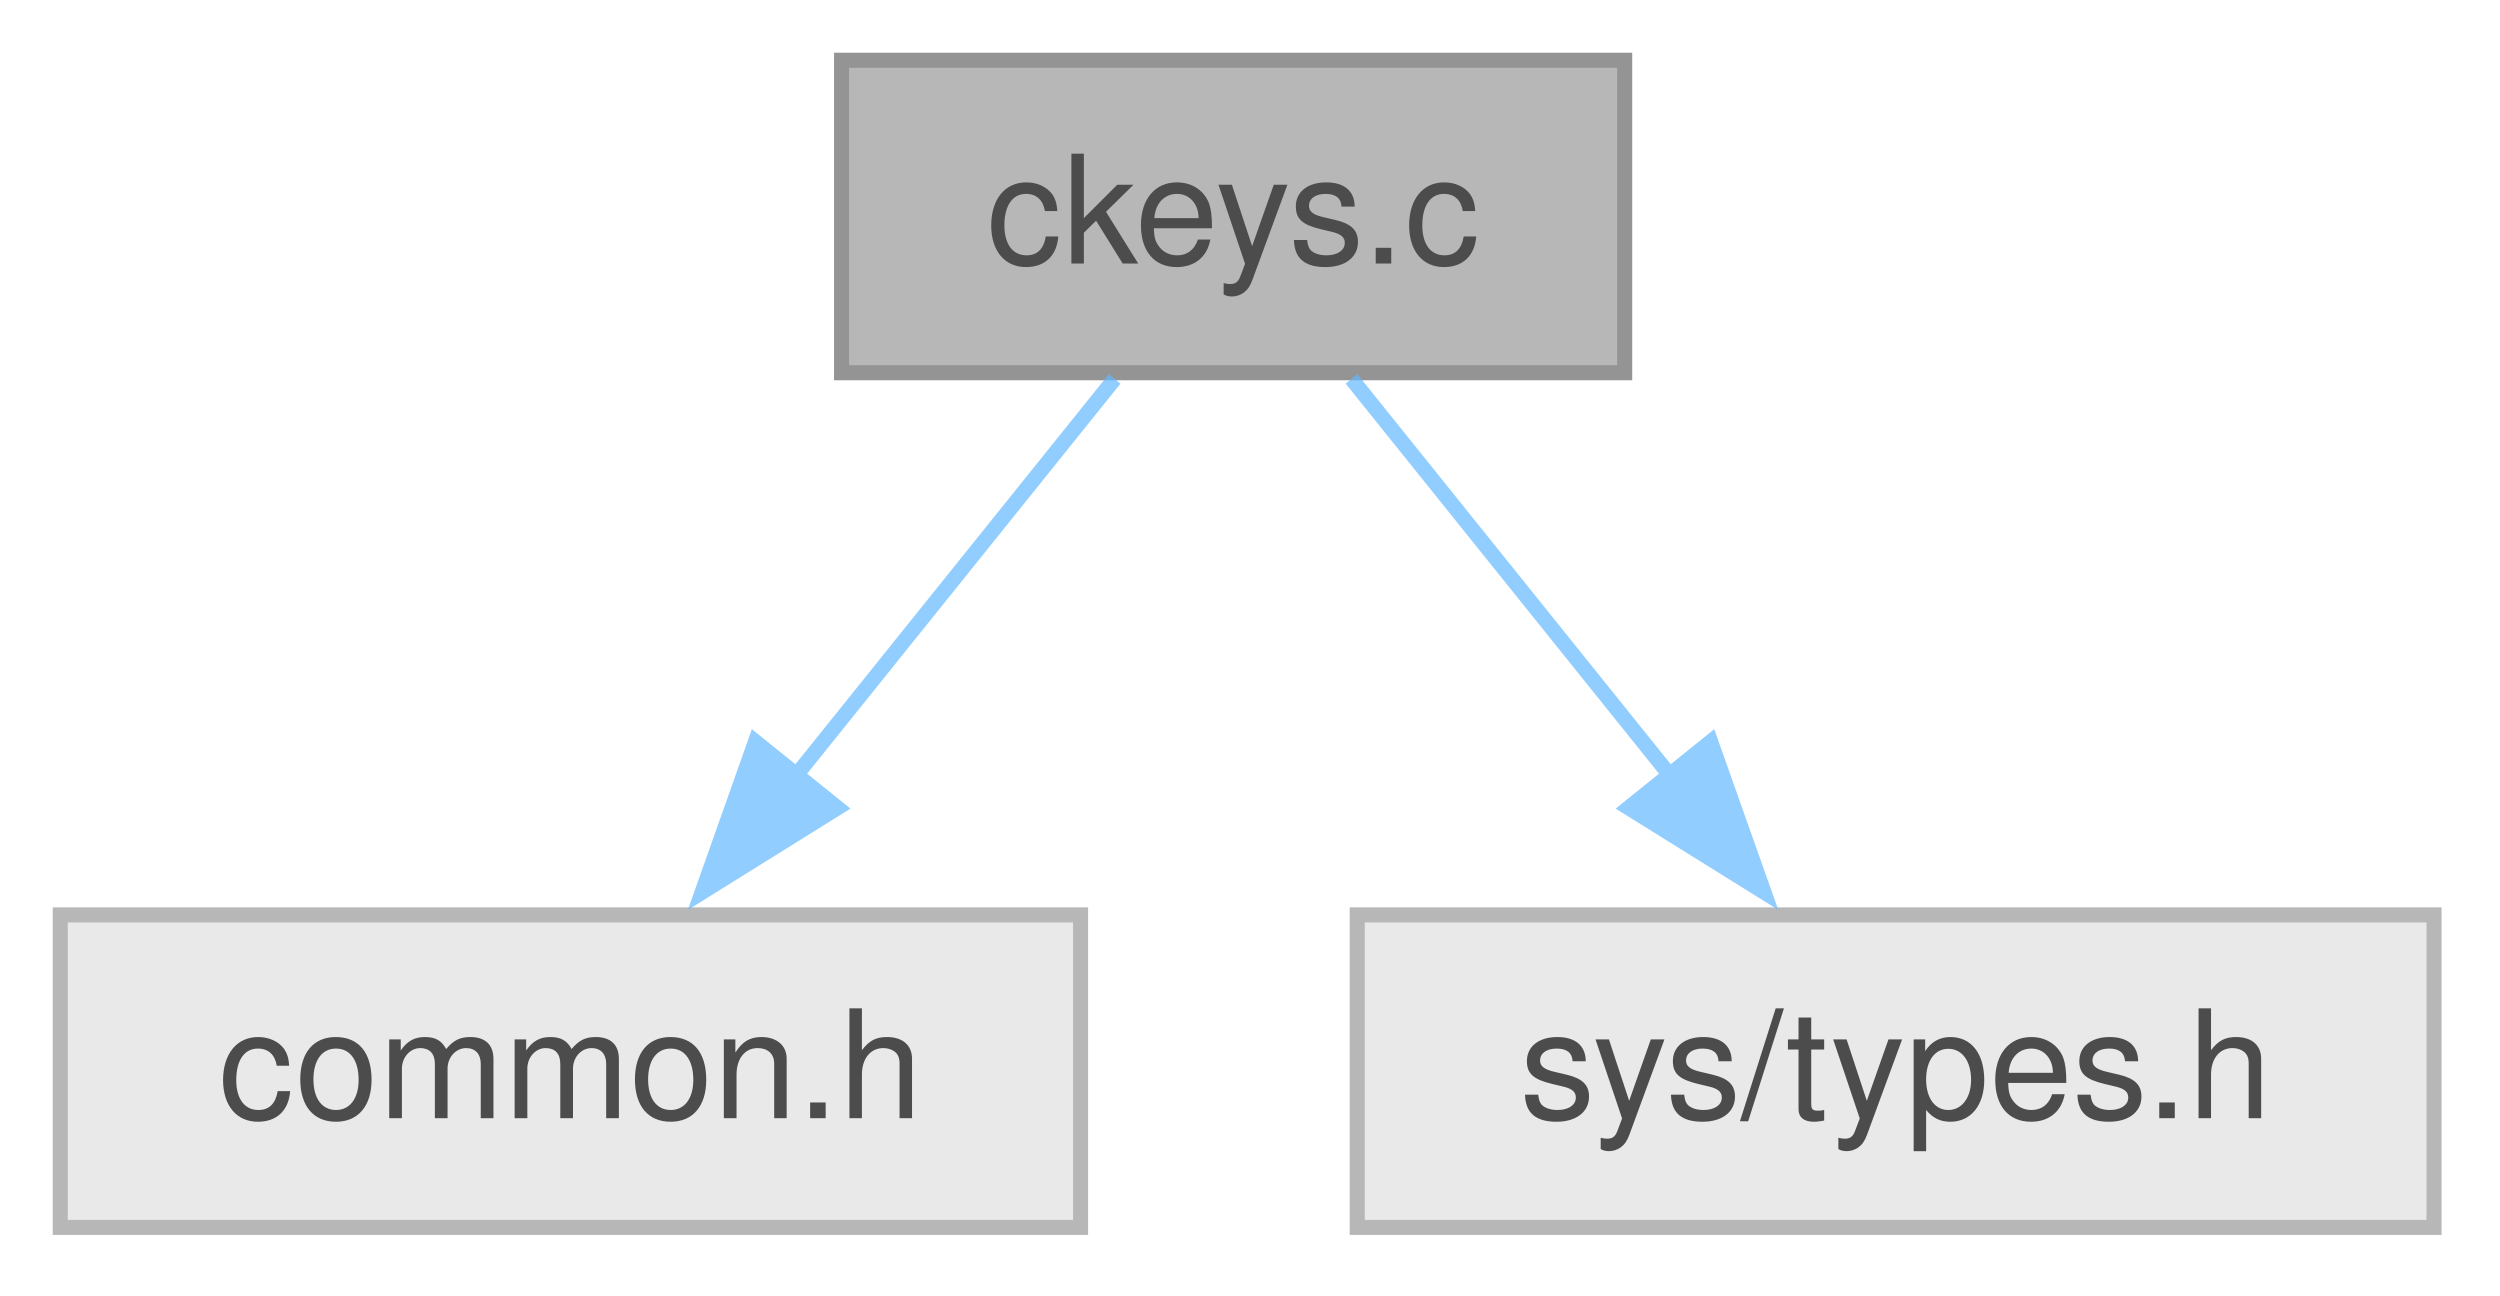
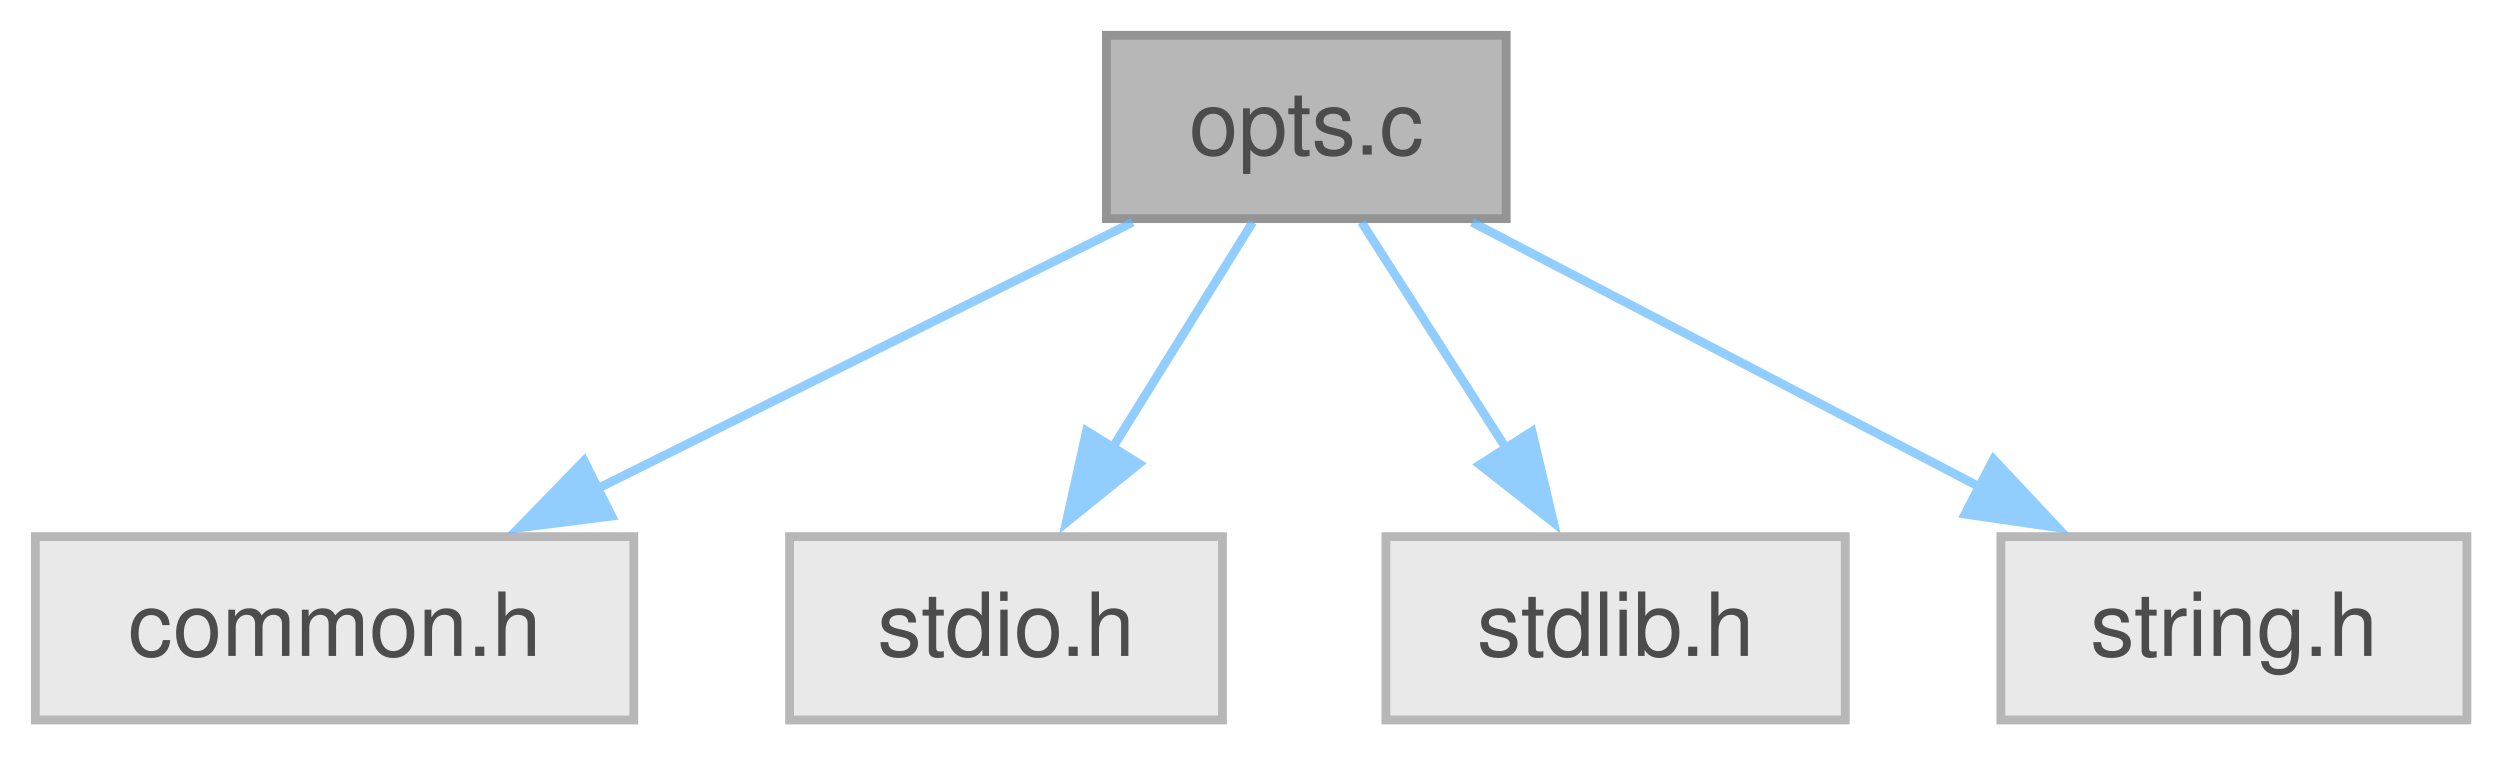
- <svg xmlns="http://www.w3.org/2000/svg" xmlns:xlink="http://www.w3.org/1999/xlink" width="166pt" height="86pt" viewBox="0.00 0.00 166.00 86.00">
+ <svg xmlns="http://www.w3.org/2000/svg" xmlns:xlink="http://www.w3.org/1999/xlink" width="283pt" height="86pt" viewBox="0.00 0.00 283.00 86.00">
  <svg id="main" version="1.1" xml:space="preserve">
    <style type="text/css">
.node, .edge {opacity: 0.7;}
.node.selected, .edge.selected {opacity: 1;}
.edge:hover path { stroke: red; }
.edge:hover polygon { stroke: red; fill: red; }
</style>
    <svg id="graph" class="graph">
      <g id="graph0" class="graph" transform="scale(1 1) rotate(0) translate(4 81.5)">
        <g id="Node000001" class="node">
          <g id="a_Node000001">
-             <a xlink:title="Test Curses Keys.">
-               <polygon fill="#999999" stroke="#666666" points="103.88,-77.5 51.88,-77.5 51.88,-56.75 103.88,-56.75 103.88,-77.5" />
-               <text xml:space="preserve" text-anchor="middle" x="77.88" y="-64" font-family="Helvetica,sans-Serif" font-size="10.00">ckeys.c</text>
+             <a xlink:title="Sort and print options.">
+               <polygon fill="#999999" stroke="#666666" points="166.5,-77.5 121.25,-77.5 121.25,-56.75 166.5,-56.75 166.5,-77.5" />
+               <text xml:space="preserve" text-anchor="middle" x="143.88" y="-64" font-family="Helvetica,sans-Serif" font-size="10.00">opts.c</text>
            </a>
          </g>
        </g>
        <g id="Node000002" class="node">
          <g id="a_Node000002">
            <a xlink:title=" ">
              <polygon fill="#e0e0e0" stroke="#999999" points="67.75,-20.75 0,-20.75 0,0 67.75,0 67.75,-20.75" />
              <text xml:space="preserve" text-anchor="middle" x="33.88" y="-7.25" font-family="Helvetica,sans-Serif" font-size="10.00">common.h</text>
            </a>
          </g>
        </g>
        <g id="edge1_Node000001_Node000002" class="edge">
          <g id="a_edge1_Node000001_Node000002">
            <a xlink:title=" ">
-               <path fill="none" stroke="#63b8ff" d="M70.01,-56.34C64.13,-49.02 55.91,-38.79 48.8,-29.94" />
-               <polygon fill="#63b8ff" stroke="#63b8ff" points="51.61,-27.86 42.62,-22.26 46.16,-32.25 51.61,-27.86" />
+               <path fill="none" stroke="#63b8ff" d="M124.21,-56.34C107.32,-47.93 82.71,-35.68 63.44,-26.09" />
+               <polygon fill="#63b8ff" stroke="#63b8ff" points="65.24,-23.08 54.73,-21.75 62.12,-29.34 65.24,-23.08" />
            </a>
          </g>
        </g>
        <g id="Node000003" class="node">
          <g id="a_Node000003">
            <a xlink:title=" ">
-               <polygon fill="#e0e0e0" stroke="#999999" points="157.62,-20.75 86.12,-20.75 86.12,0 157.62,0 157.62,-20.75" />
-               <text xml:space="preserve" text-anchor="middle" x="121.88" y="-7.25" font-family="Helvetica,sans-Serif" font-size="10.00">sys/types.h</text>
+               <polygon fill="#e0e0e0" stroke="#999999" points="134.38,-20.75 85.38,-20.75 85.38,0 134.38,0 134.38,-20.75" />
+               <text xml:space="preserve" text-anchor="middle" x="109.88" y="-7.25" font-family="Helvetica,sans-Serif" font-size="10.00">stdio.h</text>
            </a>
          </g>
        </g>
        <g id="edge2_Node000001_Node000003" class="edge">
          <g id="a_edge2_Node000001_Node000003">
            <a xlink:title=" ">
-               <path fill="none" stroke="#63b8ff" d="M85.74,-56.34C91.62,-49.02 99.84,-38.79 106.95,-29.94" />
-               <polygon fill="#63b8ff" stroke="#63b8ff" points="109.59,-32.25 113.13,-22.26 104.14,-27.86 109.59,-32.25" />
+               <path fill="none" stroke="#63b8ff" d="M137.8,-56.34C133.4,-49.25 127.3,-39.44 121.93,-30.79" />
+               <polygon fill="#63b8ff" stroke="#63b8ff" points="124.95,-29.01 116.7,-22.36 119,-32.71 124.95,-29.01" />
+             </a>
+           </g>
+         </g>
+         <g id="Node000004" class="node">
+           <g id="a_Node000004">
+             <a xlink:title=" ">
+               <polygon fill="#e0e0e0" stroke="#999999" points="204.88,-20.75 152.88,-20.75 152.88,0 204.88,0 204.88,-20.75" />
+               <text xml:space="preserve" text-anchor="middle" x="178.88" y="-7.25" font-family="Helvetica,sans-Serif" font-size="10.00">stdlib.h</text>
+             </a>
+           </g>
+         </g>
+         <g id="edge3_Node000001_Node000004" class="edge">
+           <g id="a_edge3_Node000001_Node000004">
+             <a xlink:title=" ">
+               <path fill="none" stroke="#63b8ff" d="M150.13,-56.34C154.71,-49.17 161.07,-39.23 166.64,-30.51" />
+               <polygon fill="#63b8ff" stroke="#63b8ff" points="169.42,-32.66 171.86,-22.35 163.52,-28.89 169.42,-32.66" />
+             </a>
+           </g>
+         </g>
+         <g id="Node000005" class="node">
+           <g id="a_Node000005">
+             <a xlink:title=" ">
+               <polygon fill="#e0e0e0" stroke="#999999" points="275.25,-20.75 222.5,-20.75 222.5,0 275.25,0 275.25,-20.75" />
+               <text xml:space="preserve" text-anchor="middle" x="248.88" y="-7.25" font-family="Helvetica,sans-Serif" font-size="10.00">string.h</text>
+             </a>
+           </g>
+         </g>
+         <g id="edge4_Node000001_Node000005" class="edge">
+           <g id="a_edge4_Node000001_Node000005">
+             <a xlink:title=" ">
+               <path fill="none" stroke="#63b8ff" d="M162.65,-56.34C178.62,-48.01 201.83,-35.91 220.14,-26.36" />
+               <polygon fill="#63b8ff" stroke="#63b8ff" points="221.67,-29.51 228.92,-21.78 218.44,-23.3 221.67,-29.51" />
            </a>
          </g>
        </g>
      </g>
    </svg>
  </svg>
  <style type="text/css">

[data-mouse-over-selected='false'] { opacity: 0.7; }
[data-mouse-over-selected='true']  { opacity: 1.0; }

</style>
</svg>
